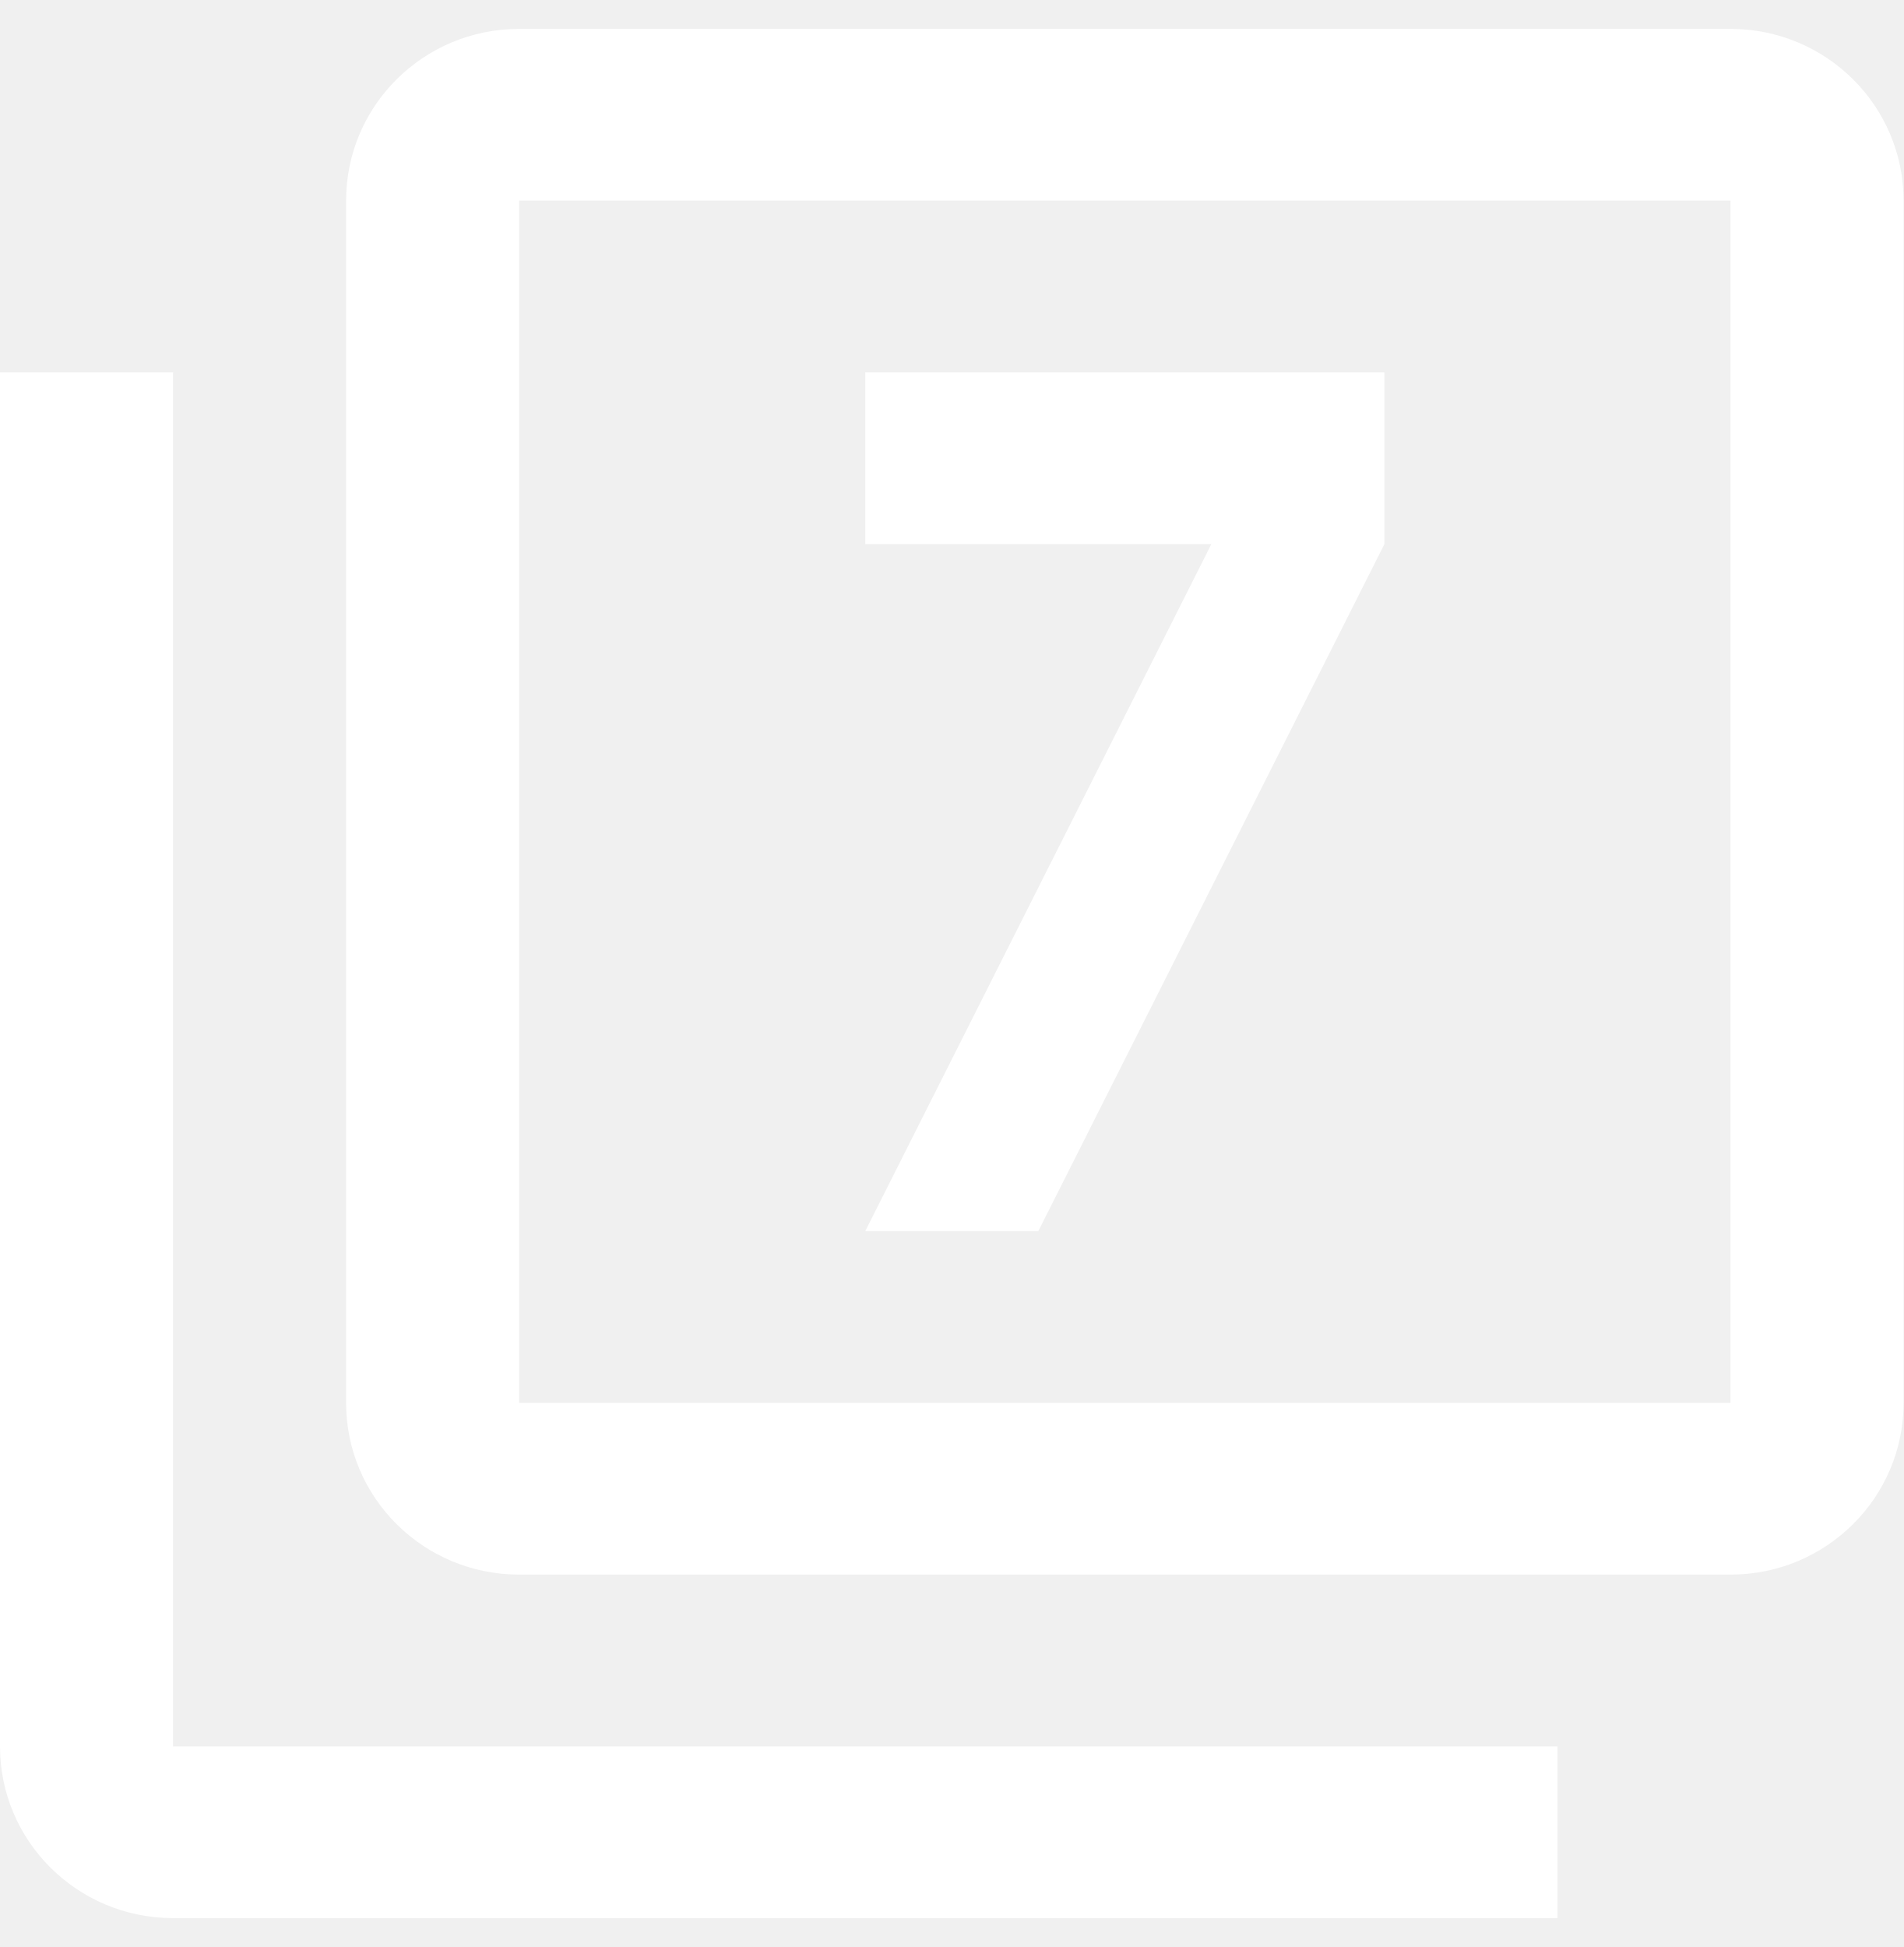
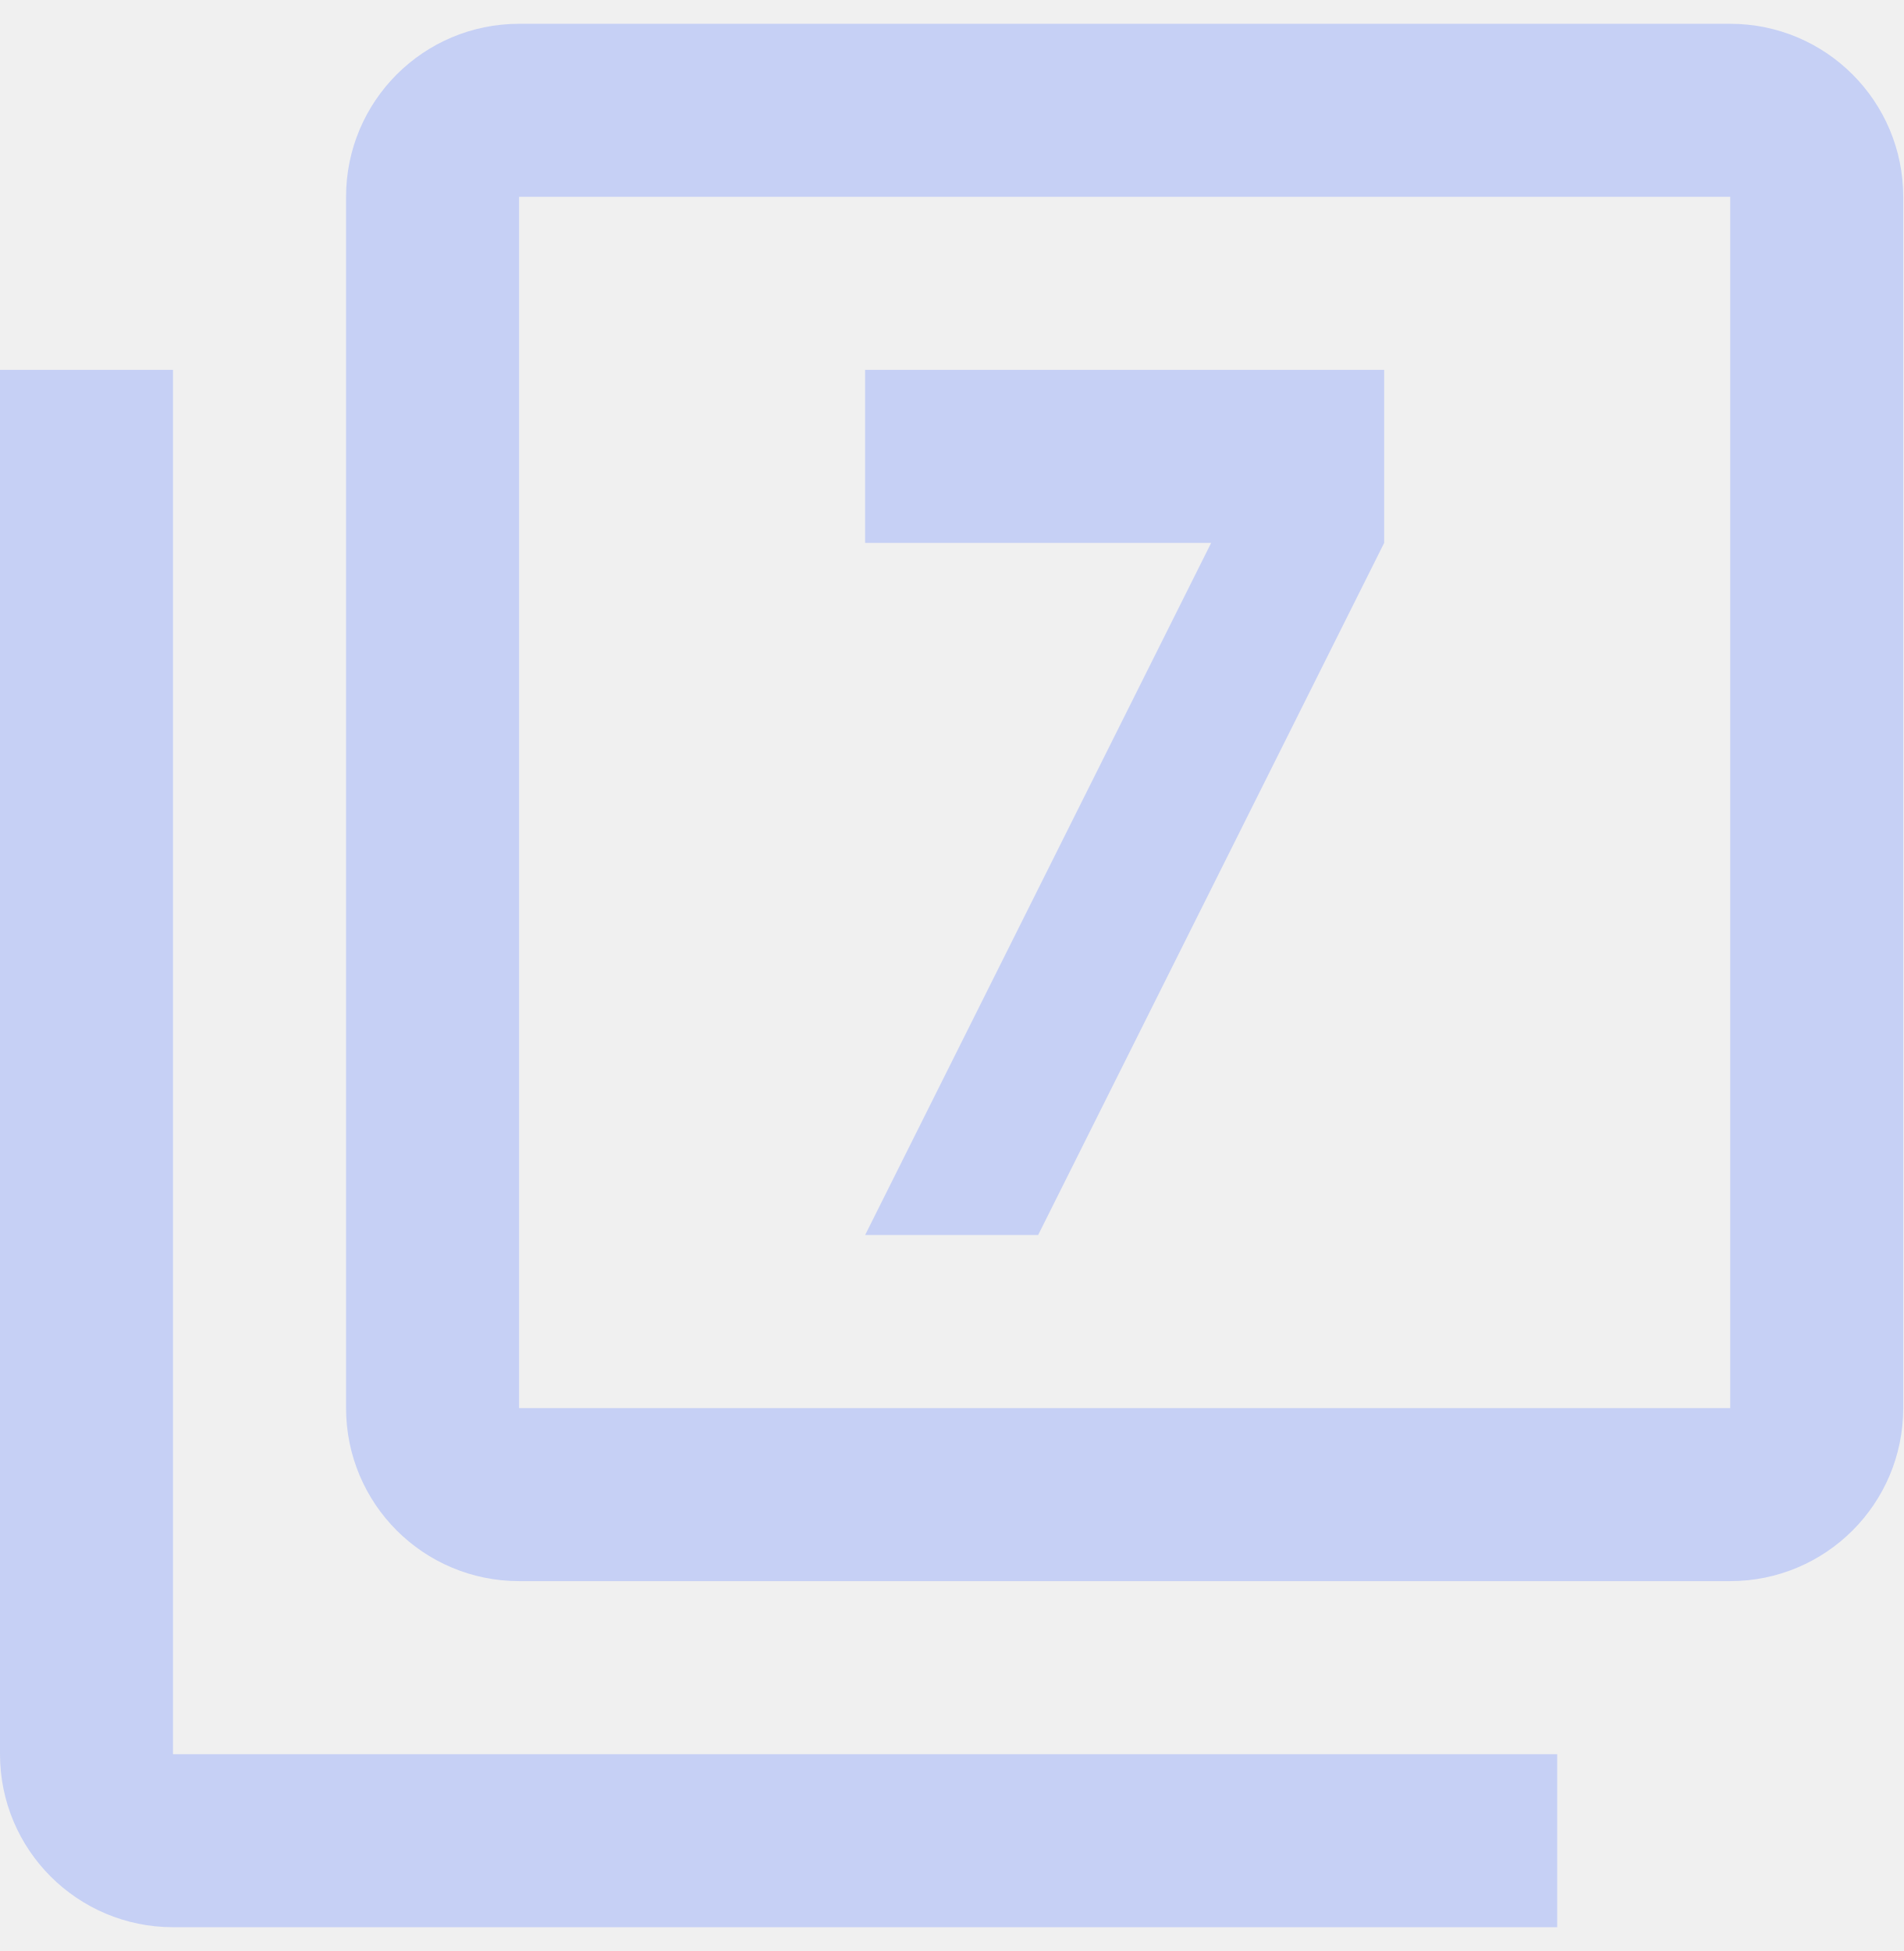
- <svg xmlns="http://www.w3.org/2000/svg" width="44" height="45" viewBox="0 0 44 45" fill="none">
-   <path d="M4 8.607H0L0 40.363C0 42.556 1.79 44.332 4 44.332H36V40.363H4V8.607ZM40 0.668H12C9.79 0.668 8 2.444 8 4.637V32.424C8 34.617 9.79 36.393 12 36.393H40C42.21 36.393 44 34.617 44 32.424V4.637C44 2.444 42.21 0.668 40 0.668ZM40 32.424H12V4.637H40V32.424ZM24 28.454L32 12.576V8.607H20V12.576H28L20 28.454H24Z" fill="white" />
+ <svg xmlns="http://www.w3.org/2000/svg" width="40" height="41" viewBox="0 0 40 41" fill="none">
+   <path d="M2.636 36.864V37.864H3.636H31.727V39.5H3.636C2.18 39.5 1 38.32 1 36.864V8.773H2.636V36.864ZM36.364 30.591H37.364V29.591V4.136V3.136H36.364H10.909H9.909V4.136V29.591V30.591H10.909H36.364ZM19.8 24.954L26.349 11.856L27.073 10.409H25.454H19.182V8.773H28.091V11.173L21.2 24.954H19.8ZM10.909 1.5H36.364C37.82 1.5 39 2.68 39 4.136V29.591C39 31.048 37.82 32.227 36.364 32.227H10.909C9.452 32.227 8.273 31.048 8.273 29.591V4.136C8.273 2.68 9.452 1.5 10.909 1.5Z" stroke="#C6D0F5" stroke-width="2" />
</svg>
